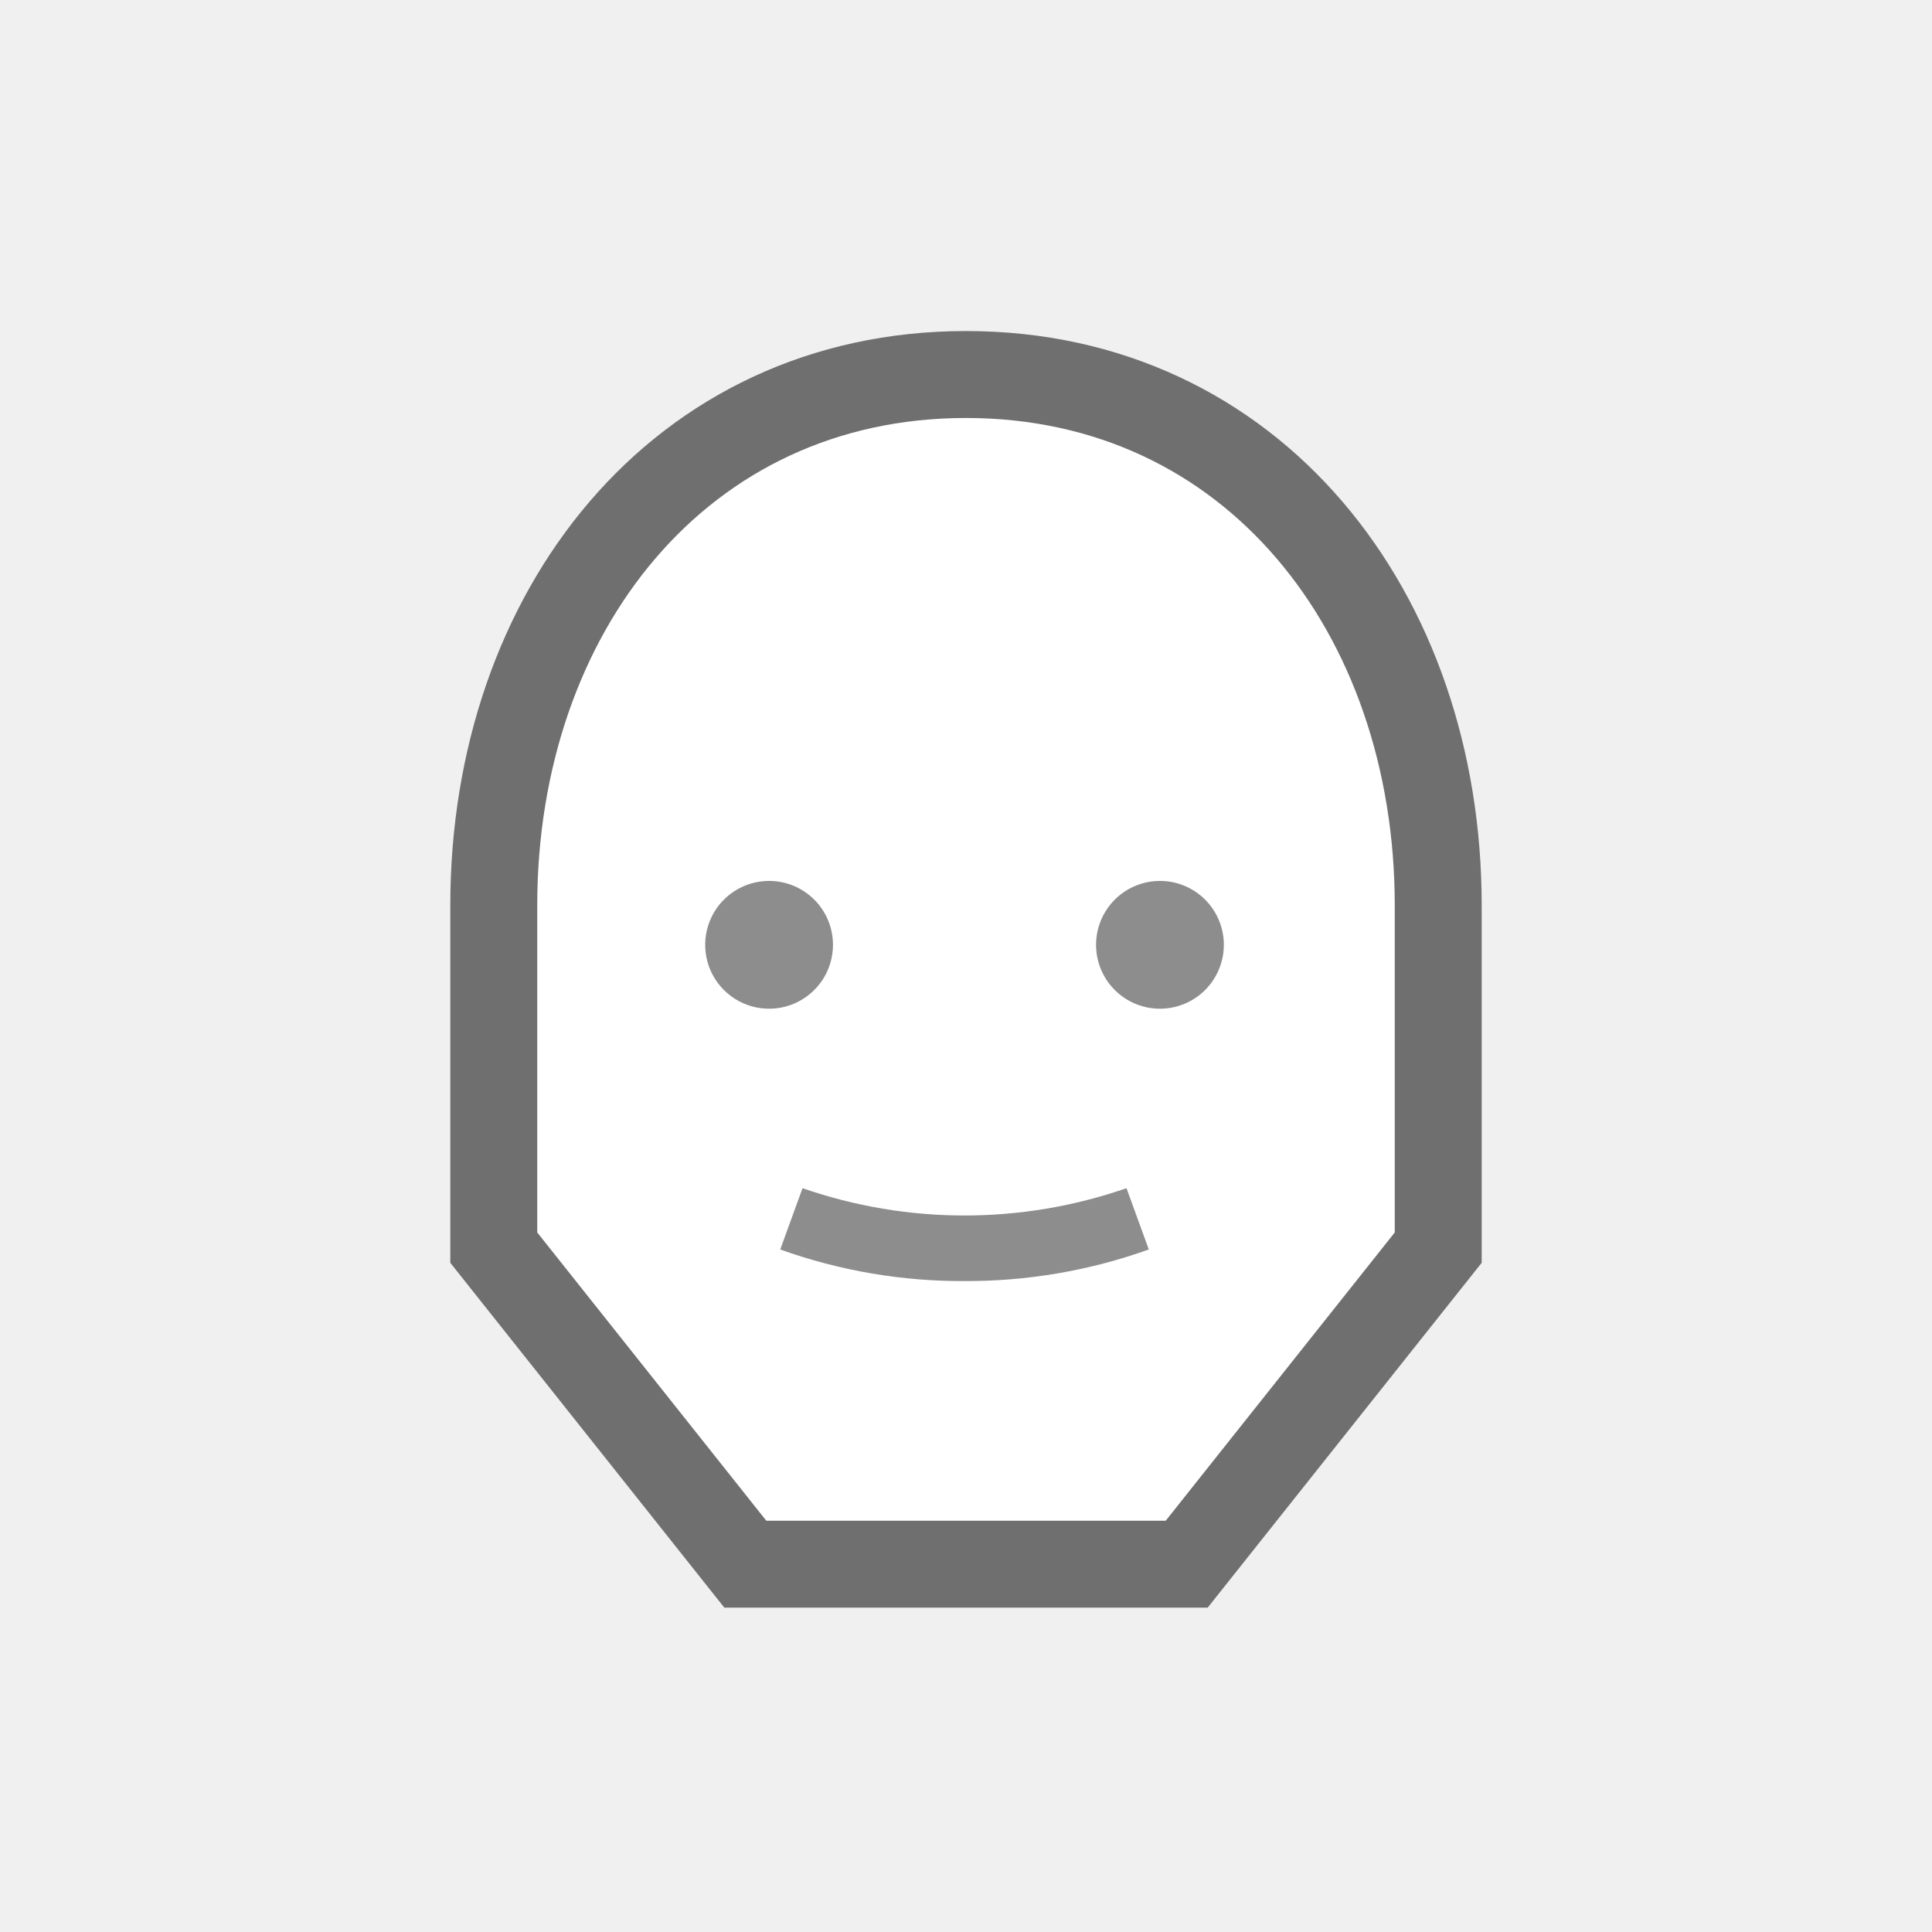
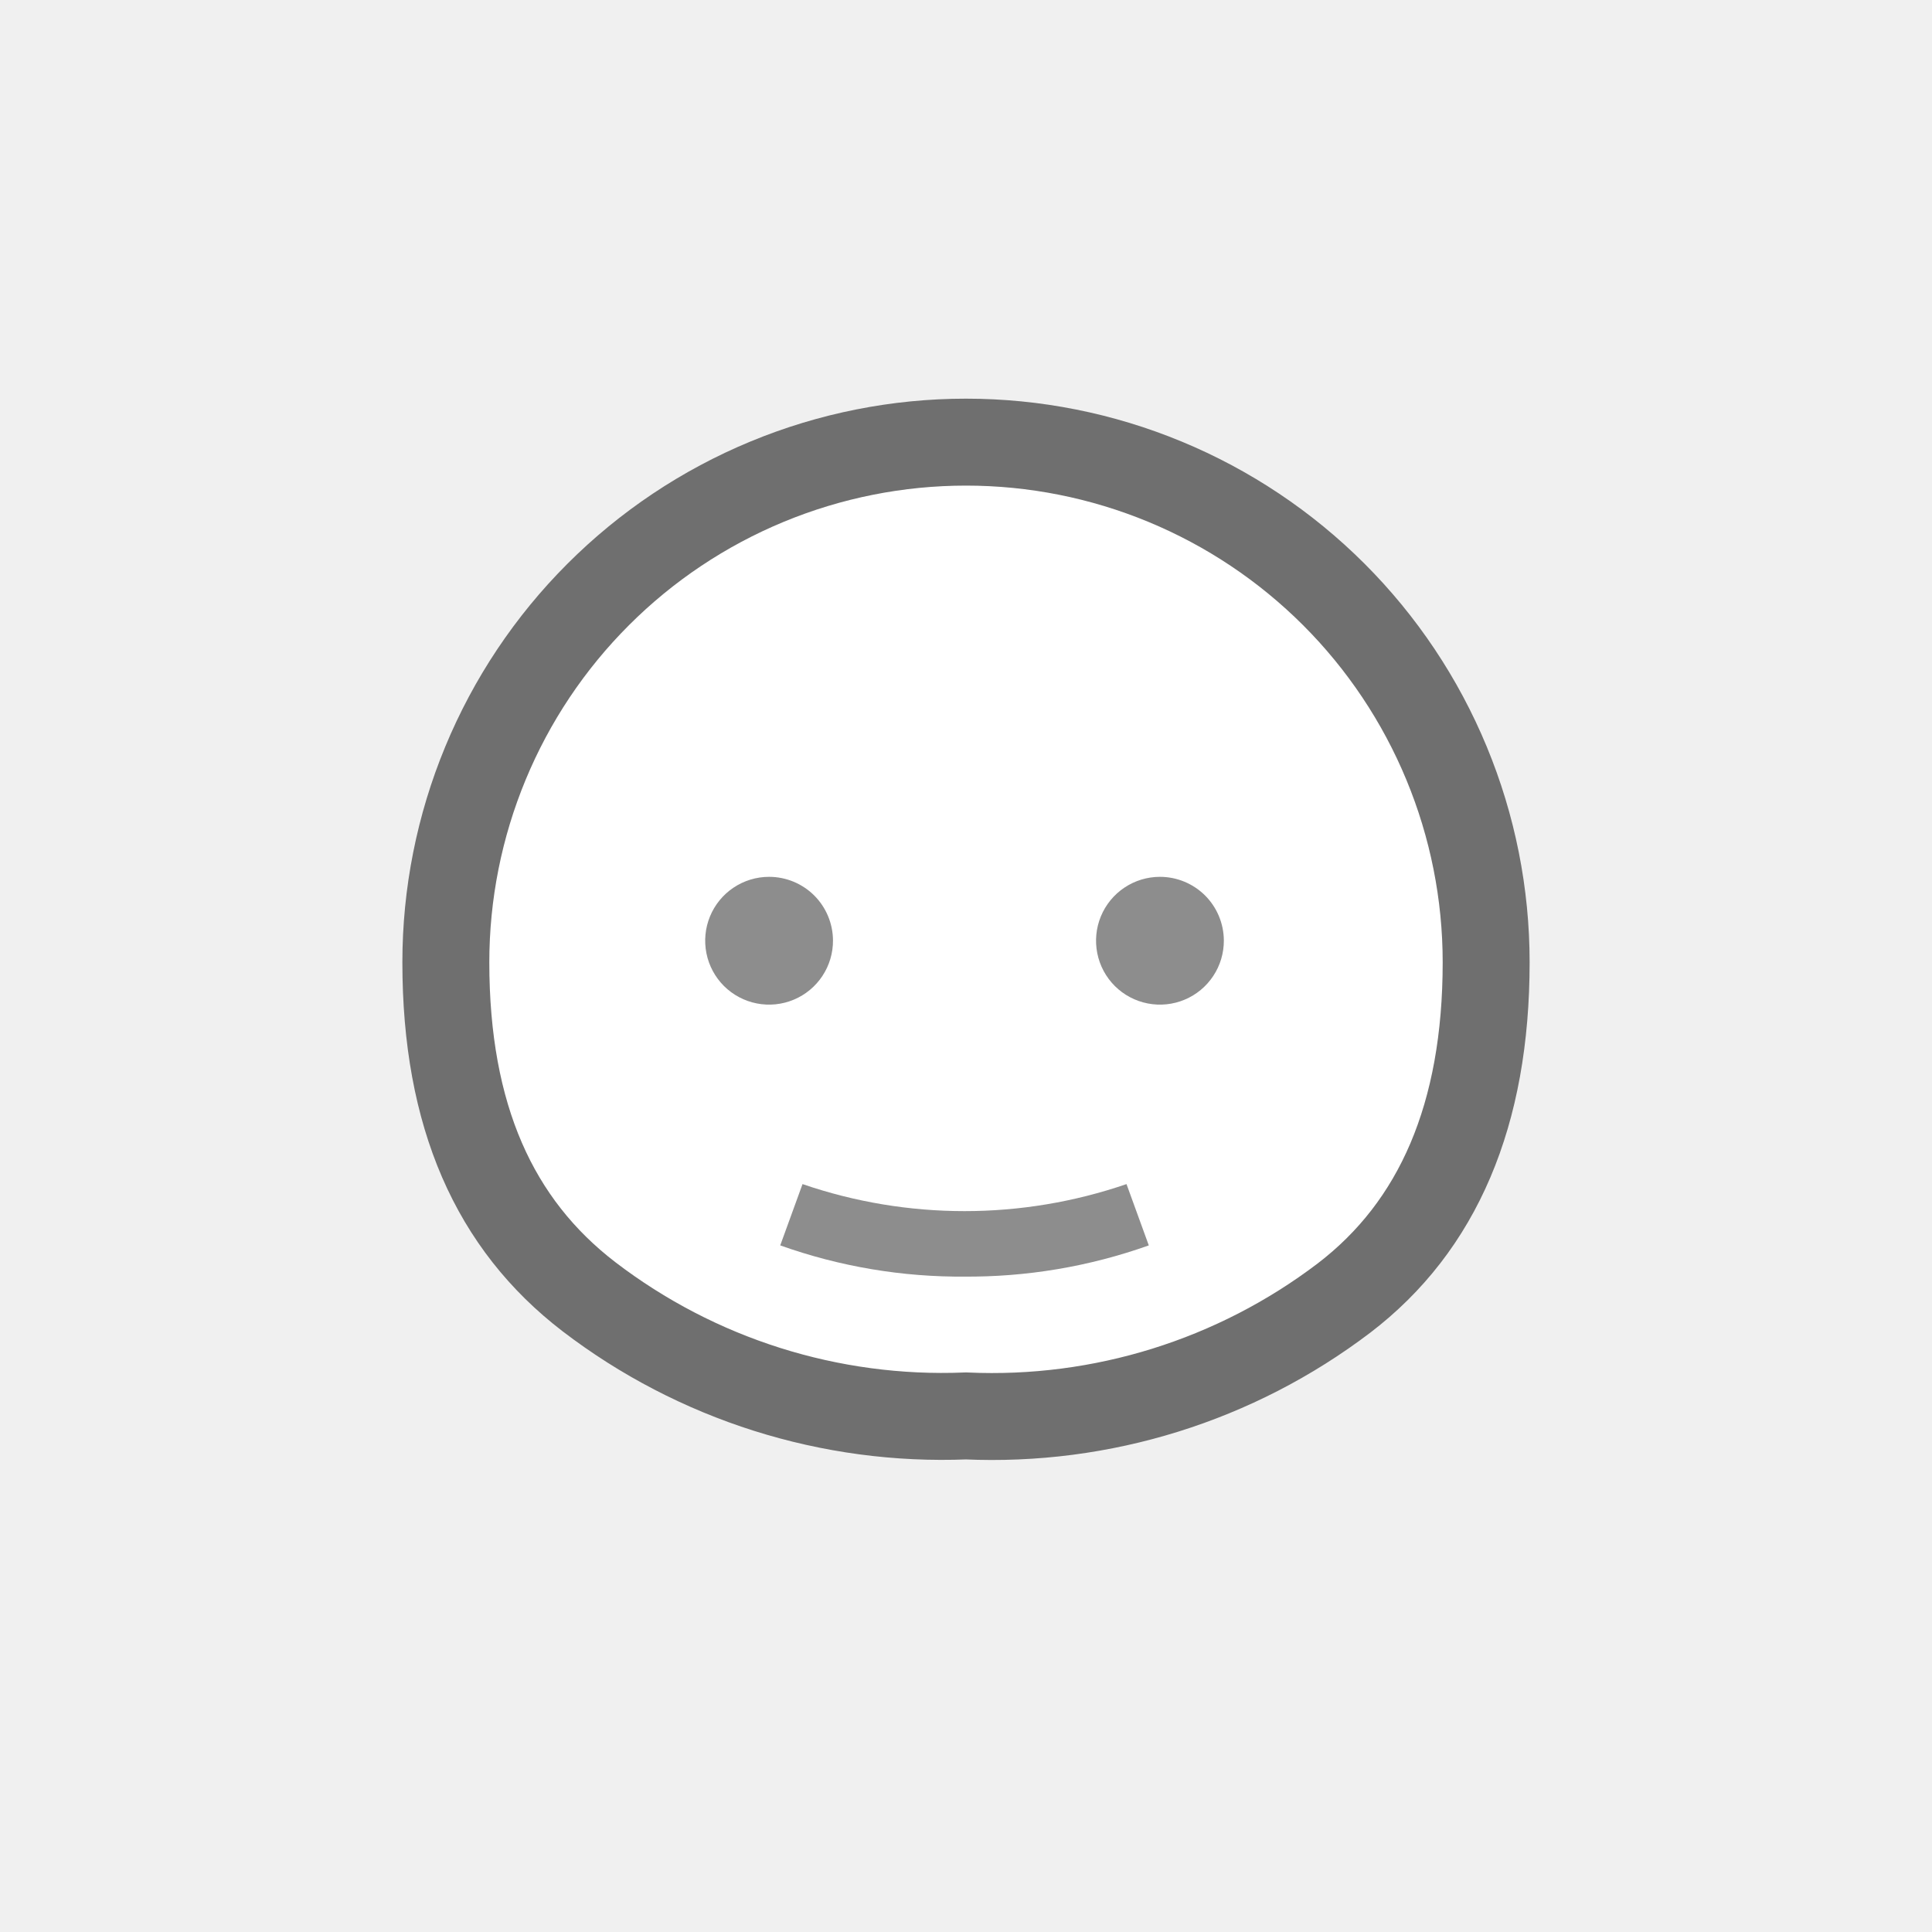
<svg xmlns="http://www.w3.org/2000/svg" width="52" height="52" viewBox="0 0 52 52" fill="none">
  <g id="face-10">
-     <path id="Vector" d="M31.94 42.1L38.71 33.58V24.37C38.71 16.48 33.71 10.08 26 10.08C18.29 10.08 13.29 16.48 13.29 24.37V33.58L20.06 42.1H31.94Z" fill="white" stroke="#6F6F6F" stroke-width="2.34" />
-     <path id="Vector_2" d="M22.42 25.43C22.42 25.77 22.319 26.103 22.13 26.386C21.941 26.668 21.672 26.889 21.358 27.019C21.044 27.149 20.698 27.183 20.364 27.117C20.031 27.05 19.724 26.887 19.484 26.646C19.243 26.406 19.079 26.099 19.013 25.765C18.947 25.432 18.981 25.086 19.111 24.772C19.241 24.457 19.462 24.189 19.744 24C20.027 23.811 20.36 23.71 20.7 23.71C21.156 23.71 21.594 23.891 21.916 24.214C22.239 24.536 22.42 24.974 22.42 25.43ZM32.94 25.43C32.94 25.77 32.839 26.103 32.65 26.386C32.461 26.668 32.193 26.889 31.878 27.019C31.564 27.149 31.218 27.183 30.884 27.117C30.551 27.05 30.244 26.887 30.004 26.646C29.763 26.406 29.599 26.099 29.533 25.765C29.467 25.432 29.501 25.086 29.631 24.772C29.761 24.457 29.982 24.189 30.264 24C30.547 23.811 30.88 23.71 31.22 23.71C31.676 23.71 32.114 23.891 32.436 24.214C32.759 24.536 32.94 24.974 32.94 25.43ZM26 34.48C24.296 34.493 22.604 34.205 21 33.63L21.6 31.98C24.424 32.96 27.496 32.96 30.32 31.98L30.92 33.63C29.316 34.204 27.624 34.492 25.92 34.48H26Z" fill="#8D8D8D" />
+     <path id="Vector" d="M26 38.11C29.656 38.275 33.255 37.153 36.17 34.94C38.71 33 40 30 40 25.9C40 24.061 39.638 22.241 38.934 20.542C38.231 18.844 37.2 17.3 35.9 16C34.599 14.7 33.056 13.669 31.358 12.966C29.659 12.262 27.838 11.9 26 11.9C24.162 11.9 22.341 12.262 20.642 12.966C18.944 13.669 17.401 14.7 16.101 16C14.8 17.3 13.769 18.844 13.066 20.542C12.362 22.241 12 24.061 12 25.9C12 30.04 13.31 32.95 15.85 34.9C18.754 37.123 22.346 38.259 26 38.11Z" fill="white" stroke="#6F6F6F" stroke-width="2.34" />
+     <path id="Vector_2" d="M22.42 25.31C22.422 25.651 22.323 25.984 22.135 26.268C21.947 26.553 21.679 26.775 21.365 26.906C21.051 27.038 20.705 27.073 20.371 27.008C20.036 26.943 19.729 26.78 19.487 26.54C19.246 26.3 19.081 25.993 19.014 25.659C18.947 25.325 18.98 24.979 19.11 24.664C19.24 24.349 19.46 24.08 19.743 23.891C20.026 23.701 20.359 23.6 20.7 23.6C21.154 23.6 21.59 23.78 21.913 24.1C22.235 24.421 22.417 24.856 22.42 25.31ZM32.94 25.31C32.942 25.651 32.843 25.984 32.655 26.268C32.467 26.553 32.199 26.775 31.885 26.906C31.571 27.038 31.225 27.073 30.891 27.008C30.556 26.943 30.249 26.78 30.007 26.54C29.766 26.3 29.601 25.993 29.534 25.659C29.467 25.325 29.5 24.979 29.63 24.664C29.76 24.349 29.98 24.08 30.263 23.891C30.546 23.701 30.879 23.6 31.22 23.6C31.674 23.6 32.11 23.78 32.433 24.1C32.755 24.421 32.937 24.856 32.94 25.31ZM26 34.36C24.297 34.377 22.604 34.092 21 33.52L21.6 31.87C24.426 32.84 27.494 32.84 30.32 31.87L30.92 33.52C29.316 34.091 27.623 34.376 25.92 34.36H26Z" fill="#8D8D8D" />
  </g>
</svg>
